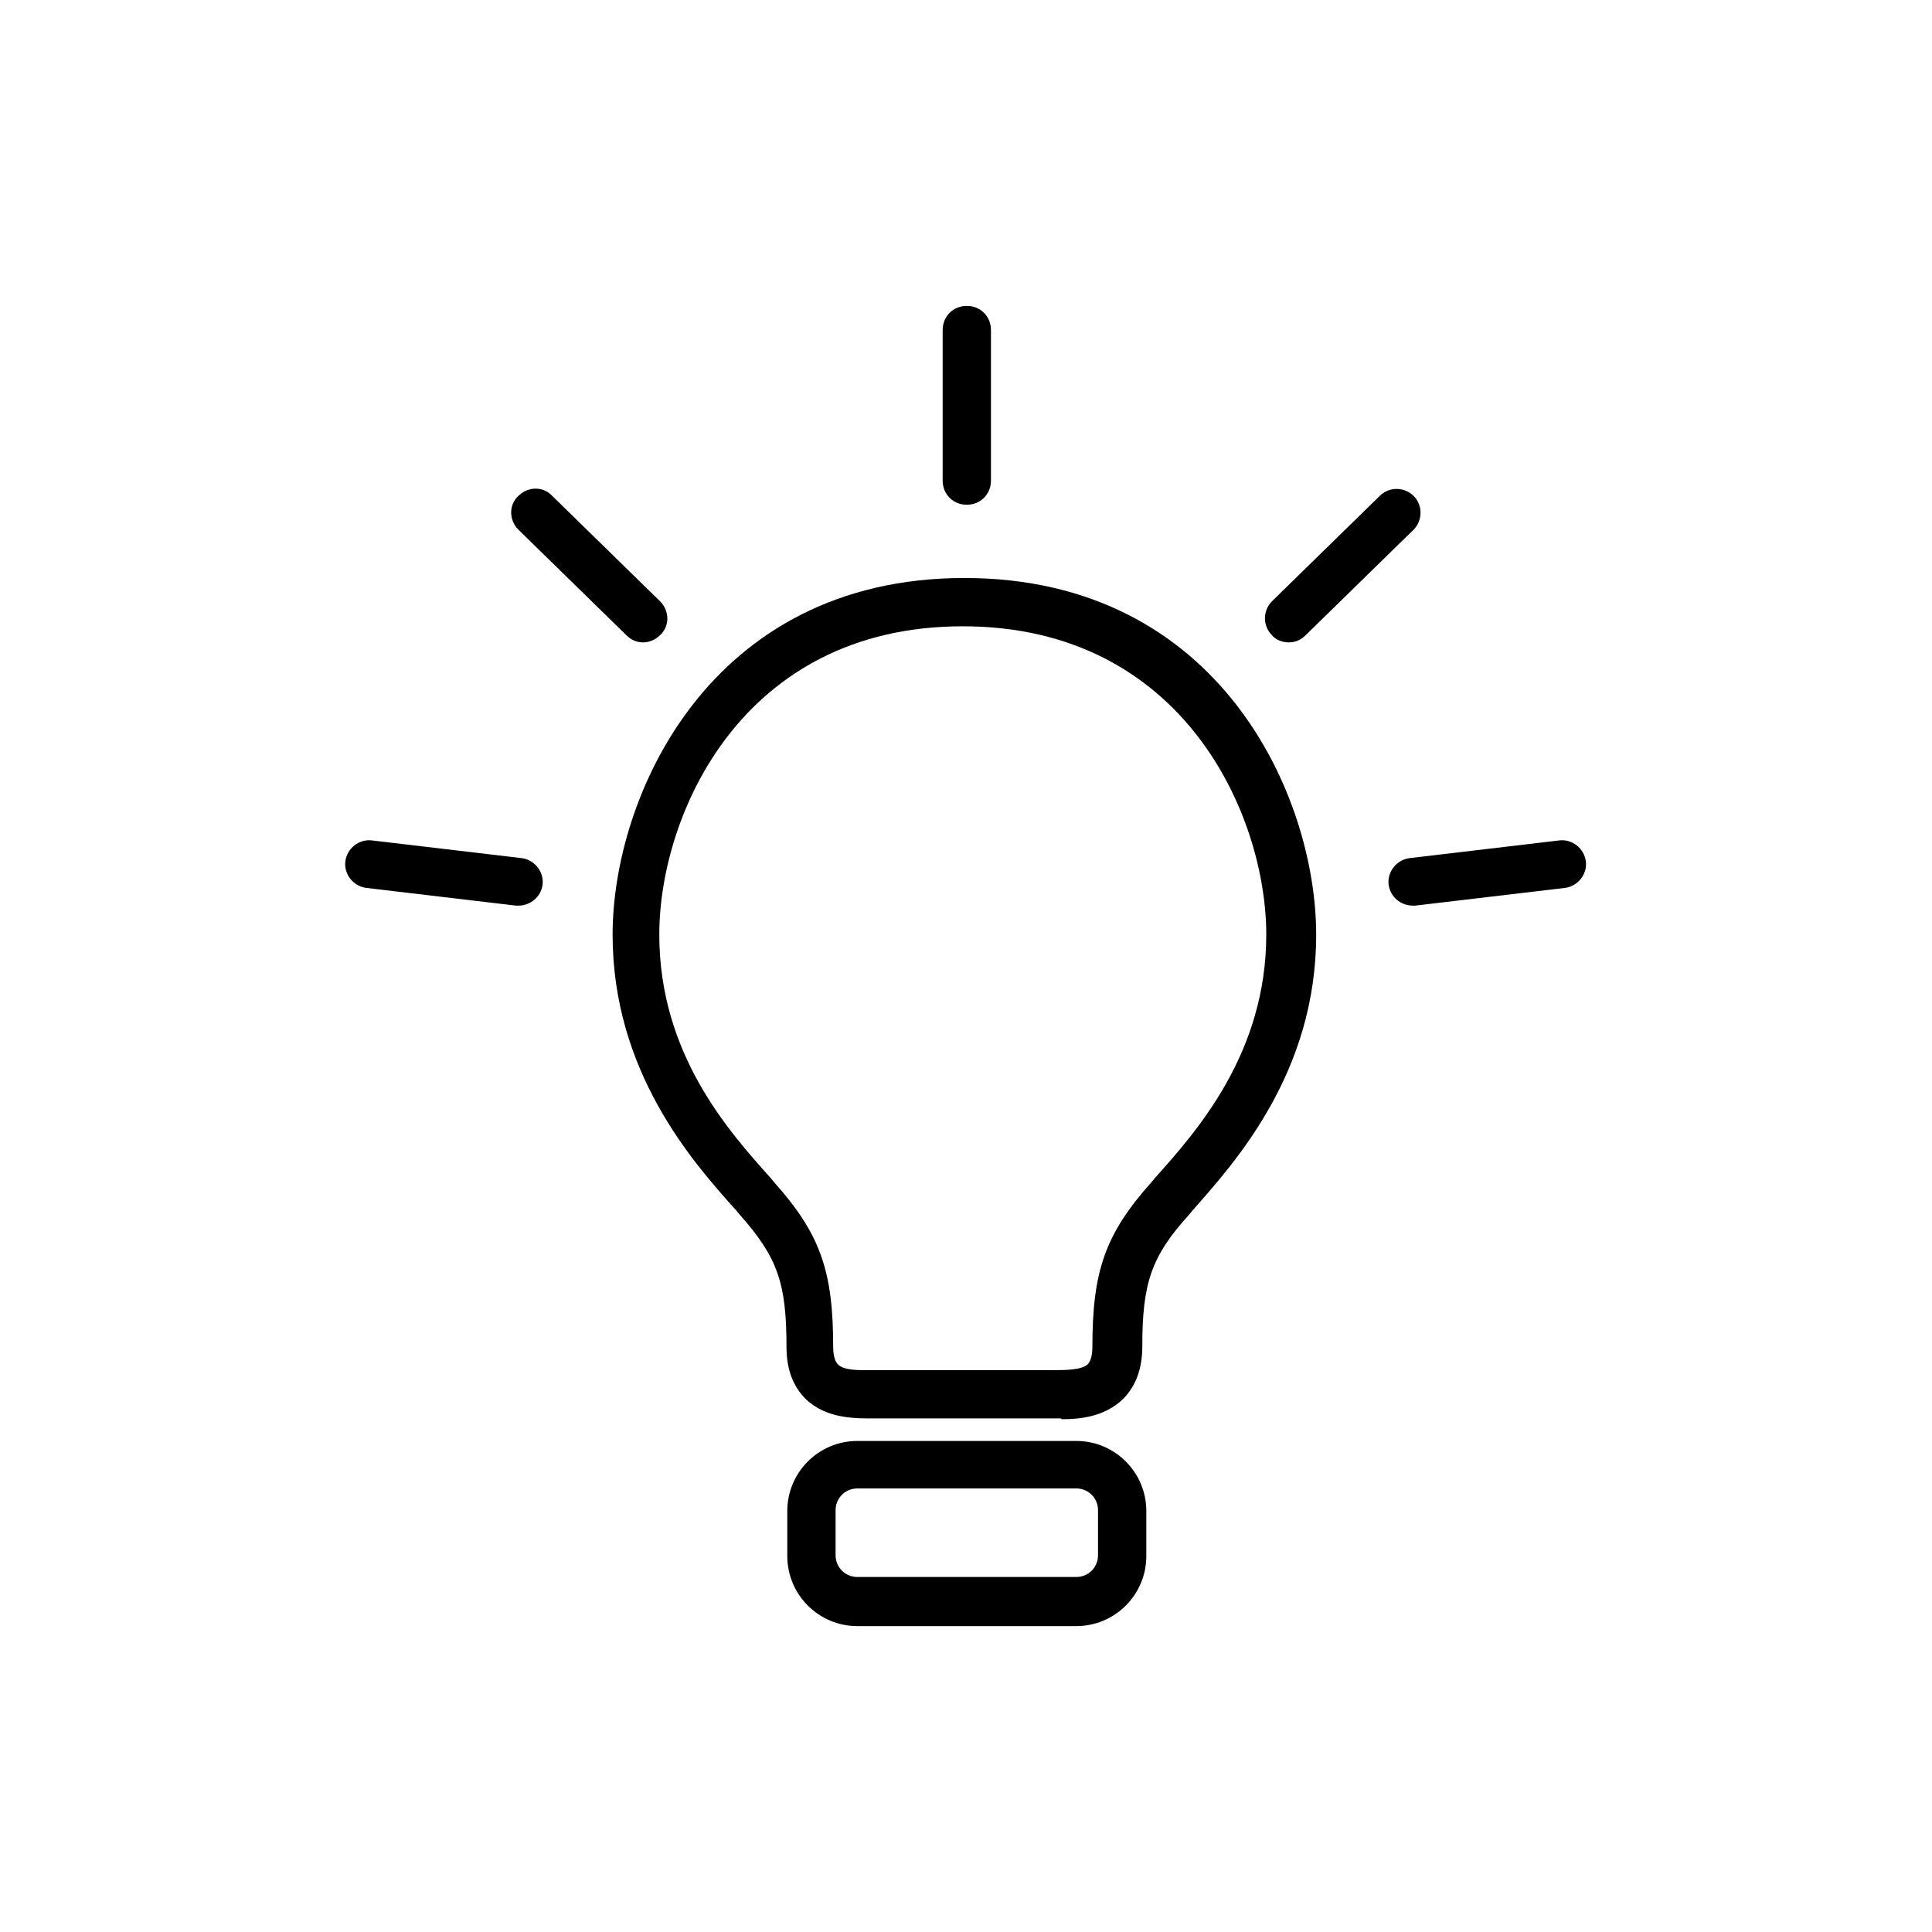
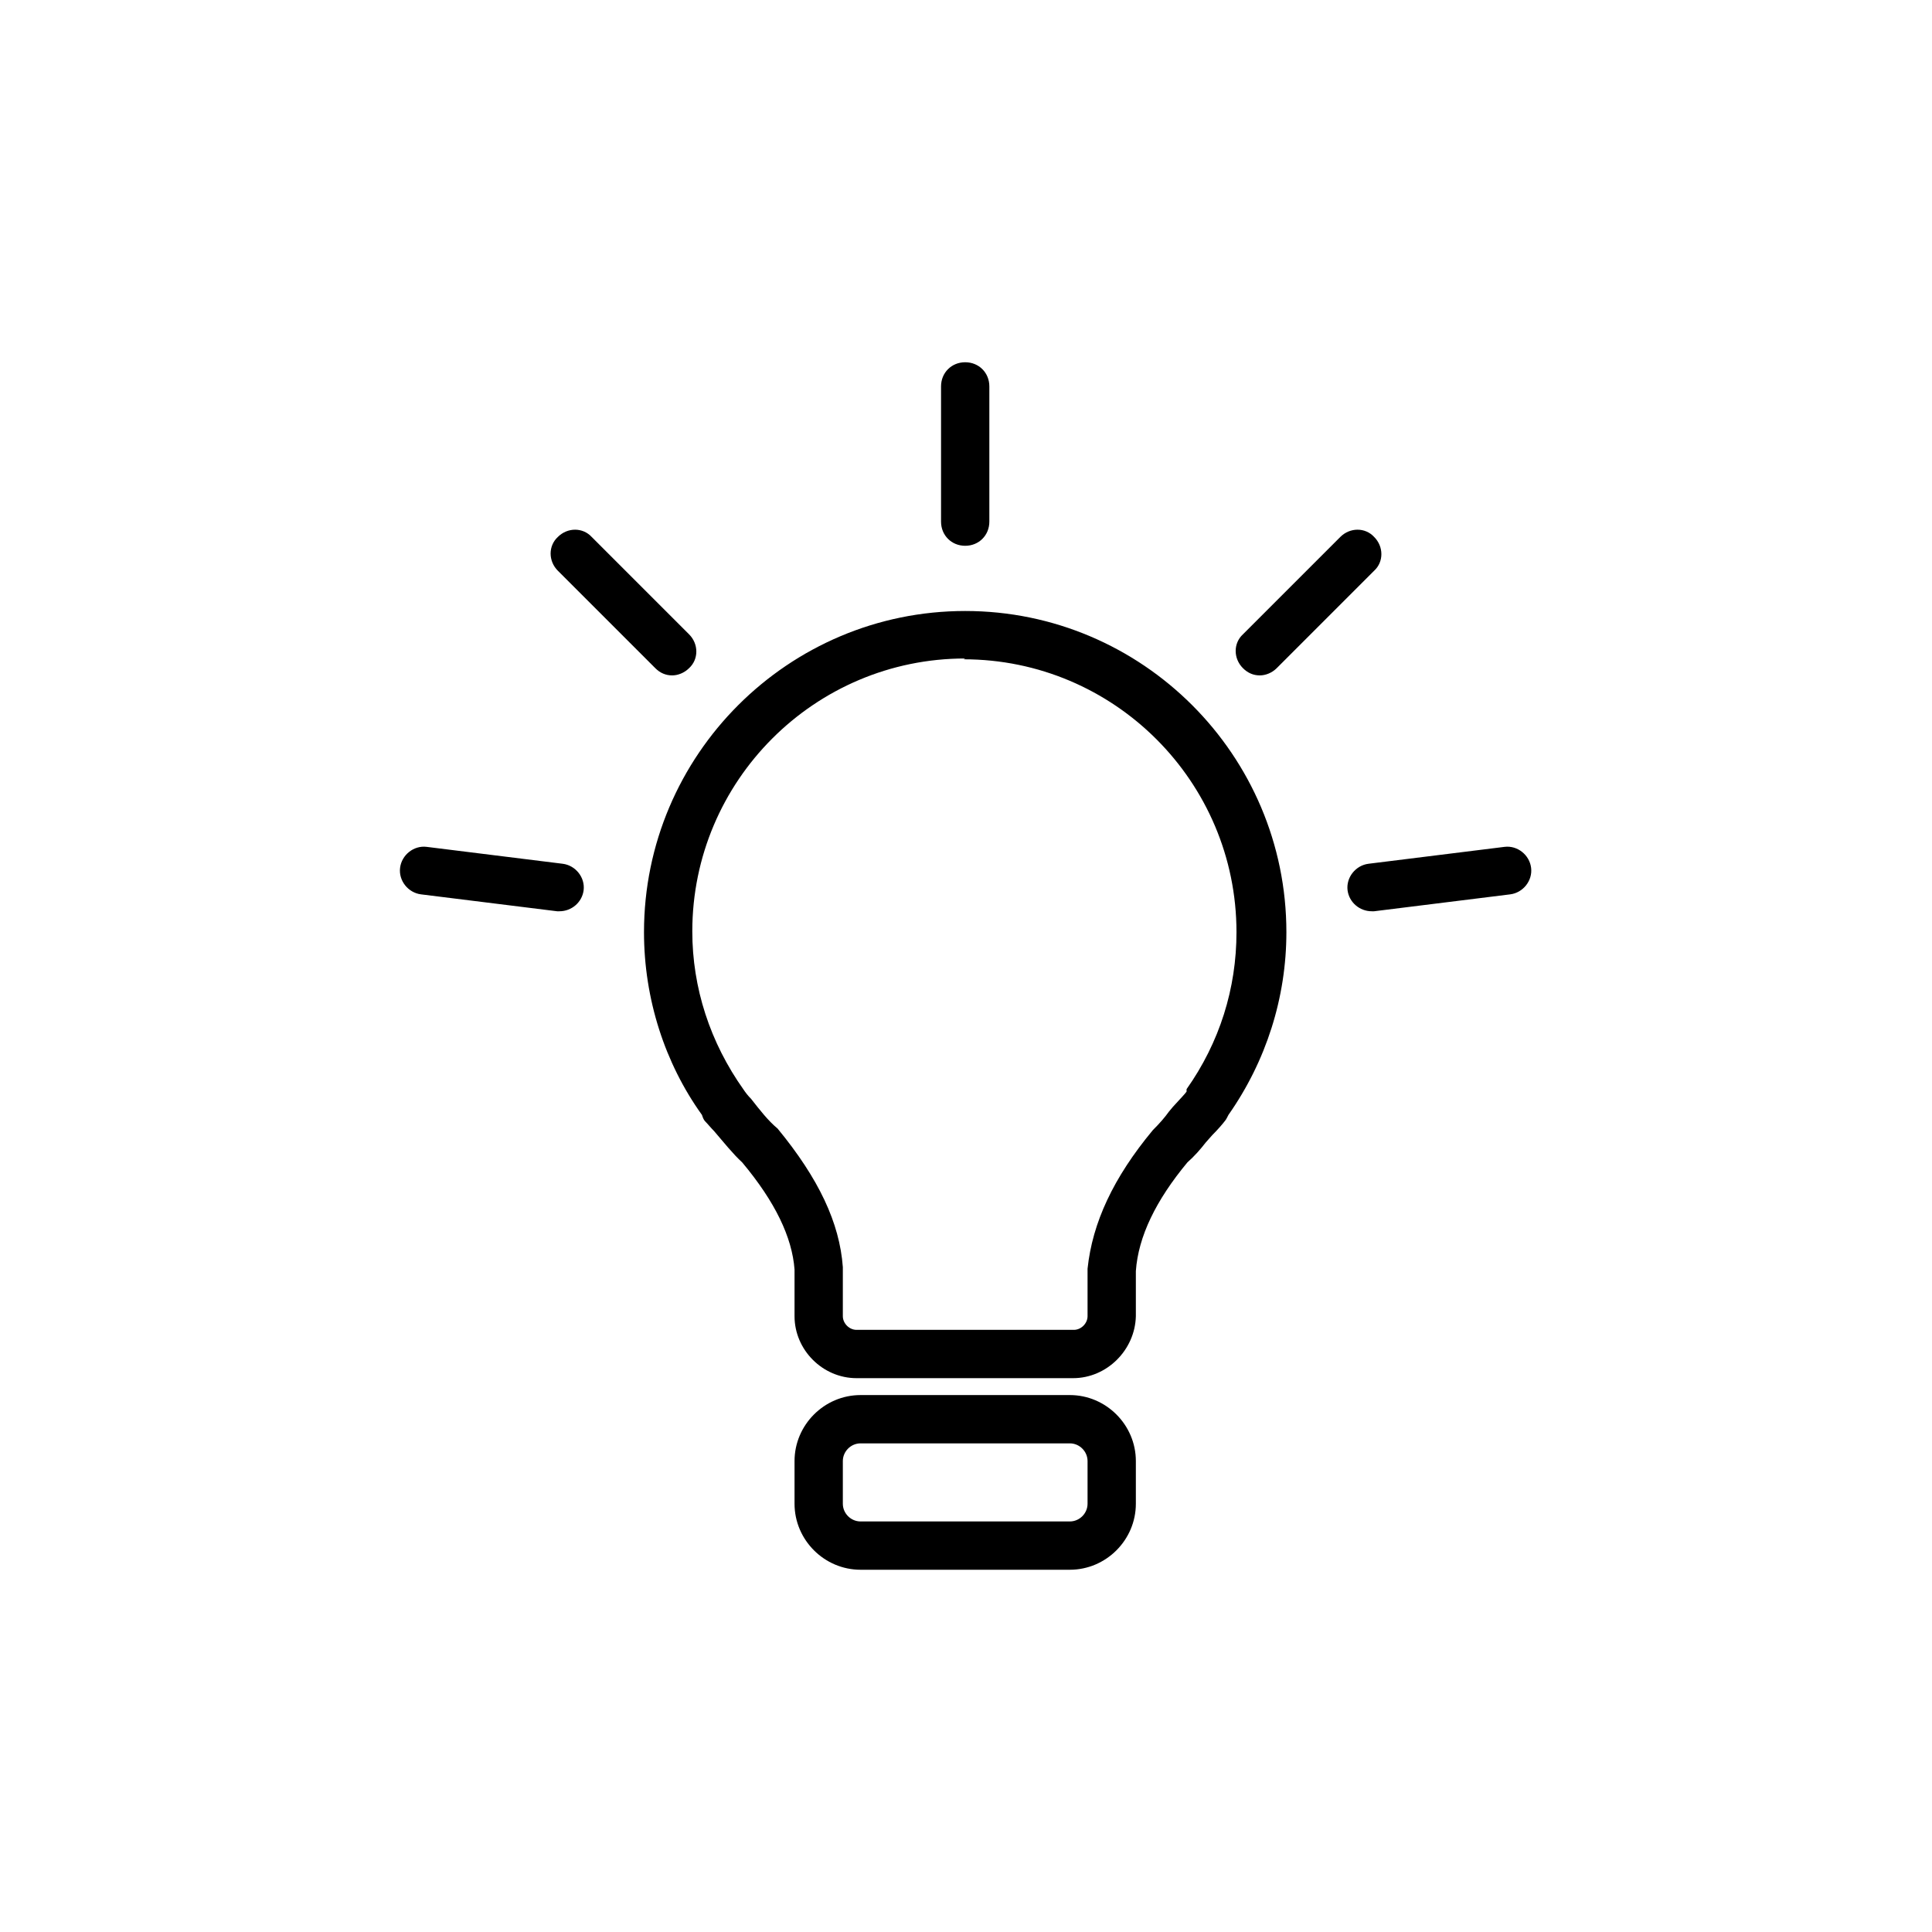
<svg xmlns="http://www.w3.org/2000/svg" viewBox="0 0 24 24" fill="currentColor" aria-hidden="true">
-   <path d="M12.01,6.27c-.17,0-.3-.13-.3-.3v-1.87c0-.17,.13-.3,.3-.3s.3,.13,.3,.3v1.87c0,.17-.13,.3-.3,.3Z" />
-   <path d="M16.01,7.98c-.08,0-.16-.03-.21-.09-.12-.12-.11-.31,0-.42l1.34-1.31c.12-.12,.31-.11,.42,0,.12,.12,.11,.31,0,.42l-1.34,1.31c-.06,.06-.13,.09-.21,.09Z" />
-   <path d="M17.55,11.25c-.15,0-.28-.11-.3-.26-.02-.16,.1-.31,.26-.33l1.86-.22c.16-.02,.31,.1,.33,.26,.02,.16-.1,.31-.26,.33l-1.86,.22s-.02,0-.04,0Z" />
-   <path d="M7.99,7.98c-.08,0-.15-.03-.21-.09l-1.34-1.31c-.12-.12-.12-.31,0-.42,.12-.12,.31-.12,.42,0l1.34,1.31c.12,.12,.12,.31,0,.42-.06,.06-.14,.09-.21,.09Z" />
-   <path d="M6.45,11.25s-.02,0-.04,0l-1.86-.22c-.16-.02-.28-.17-.26-.33,.02-.16,.17-.28,.33-.26l1.86,.22c.16,.02,.28,.17,.26,.33-.02,.15-.15,.26-.3,.26Z" />
-   <path d="M13.18,17.62s-.07,0-.09,0h-2.23c-.22,0-.59,.01-.85-.24-.16-.16-.24-.37-.24-.65,0-.79-.11-1.11-.58-1.64l-.05-.06c-.54-.6-1.53-1.72-1.53-3.42s1.19-4.43,4.37-4.43,4.37,2.72,4.37,4.43-1,2.82-1.53,3.42l-.05,.06c-.47,.52-.58,.85-.58,1.64,0,.27-.08,.49-.24,.65-.23,.22-.53,.25-.76,.25Zm-2.26-.6h2.17c.14,0,.34,0,.42-.07,.05-.05,.06-.15,.06-.22,0-.94,.16-1.4,.73-2.04l.05-.06c.52-.58,1.38-1.55,1.38-3.02s-1.02-3.83-3.77-3.83-3.77,2.35-3.77,3.83,.86,2.44,1.38,3.02l.05,.06c.57,.64,.73,1.1,.73,2.04,0,.07,.01,.17,.06,.22,.08,.08,.28,.07,.42,.07h.07Z" />
-   <path d="M13.37,20.2h-2.72c-.48,0-.87-.39-.87-.87v-.56c0-.48,.39-.87,.87-.87h2.72c.48,0,.87,.39,.87,.87v.56c0,.48-.39,.87-.87,.87Zm-2.72-1.71c-.15,0-.27,.12-.27,.27v.56c0,.15,.12,.27,.27,.27h2.72c.15,0,.27-.12,.27-.27v-.56c0-.15-.12-.27-.27-.27h-2.72Z" />
+   <path d="M15.65,8.39c-.08,0-.15-.03-.21-.09-.12-.12-.12-.31,0-.42l1.21-1.21c.12-.12,.31-.12,.42,0,.12,.12,.12,.31,0,.42l-1.21,1.21c-.06,.06-.14,.09-.21,.09Z" />
+   <path d="M17.04,11.32c-.15,0-.28-.11-.3-.26-.02-.16,.1-.31,.26-.33l1.69-.21c.16-.02,.31,.1,.33,.26,.02,.16-.1,.31-.26,.33l-1.69,.21s-.02,0-.04,0Z" />
+   <path d="M8.35,8.39c-.08,0-.15-.03-.21-.09l-1.21-1.21c-.12-.12-.12-.31,0-.42,.12-.12,.31-.12,.42,0l1.21,1.21c.12,.12,.12,.31,0,.42-.06,.06-.14,.09-.21,.09Z" />
+   <path d="M6.96,11.32s-.02,0-.04,0l-1.69-.21c-.16-.02-.28-.17-.26-.33,.02-.16,.17-.28,.33-.26l1.69,.21c.16,.02,.28,.17,.26,.33-.02,.15-.15,.26-.3,.26Z" />
+   <path d="M11.99,6.78c-.17,0-.3-.13-.3-.3v-1.68c0-.17,.13-.3,.3-.3s.3,.13,.3,.3v1.68c0,.17-.13,.3-.3,.3Z" />
+   <path d="M13.29,19.5h-2.6c-.45,0-.82-.37-.82-.82v-.53c0-.45,.37-.82,.82-.82h2.6c.45,0,.82,.37,.82,.82v.53c0,.45-.37,.82-.82,.82Zm-2.6-1.57c-.12,0-.22,.1-.22,.22v.53c0,.12,.1,.22,.22,.22h2.6c.12,0,.22-.1,.22-.22v-.53c0-.12-.1-.22-.22-.22h-2.6Z" />
+   <path d="M13.34,17.12h-2.7c-.42,0-.77-.35-.77-.77v-.58c-.03-.4-.24-.84-.65-1.33-.11-.1-.23-.25-.35-.39-.04-.04-.08-.09-.11-.12-.02-.02-.03-.05-.04-.08-.46-.64-.72-1.44-.72-2.27,0-2.2,1.79-3.99,3.99-3.99s3.99,1.79,3.99,3.99c0,.81-.25,1.6-.72,2.27-.01,.02-.03,.06-.04,.07-.03,.04-.09,.11-.16,.18l-.08,.09c-.07,.09-.14,.17-.23,.25-.39,.47-.61,.92-.64,1.35v.56c-.01,.42-.36,.77-.78,.77Zm-1.35-8.94c-1.87,0-3.39,1.52-3.39,3.39,0,.7,.22,1.38,.64,1.97,.02,.03,.05,.07,.09,.11,.11,.14,.21,.27,.33,.37,.51,.62,.77,1.17,.81,1.72v.61c0,.09,.08,.17,.17,.17h2.7c.09,0,.17-.08,.17-.17v-.59c.06-.57,.32-1.13,.81-1.72,.09-.09,.15-.16,.2-.23l.05-.06c.1-.11,.15-.16,.17-.19,0-.01,0-.01,0-.03,.41-.58,.62-1.25,.62-1.95,0-1.87-1.52-3.39-3.39-3.39Zm3.28,5.64h0Zm-.27-.13h0Z" />
</svg>
